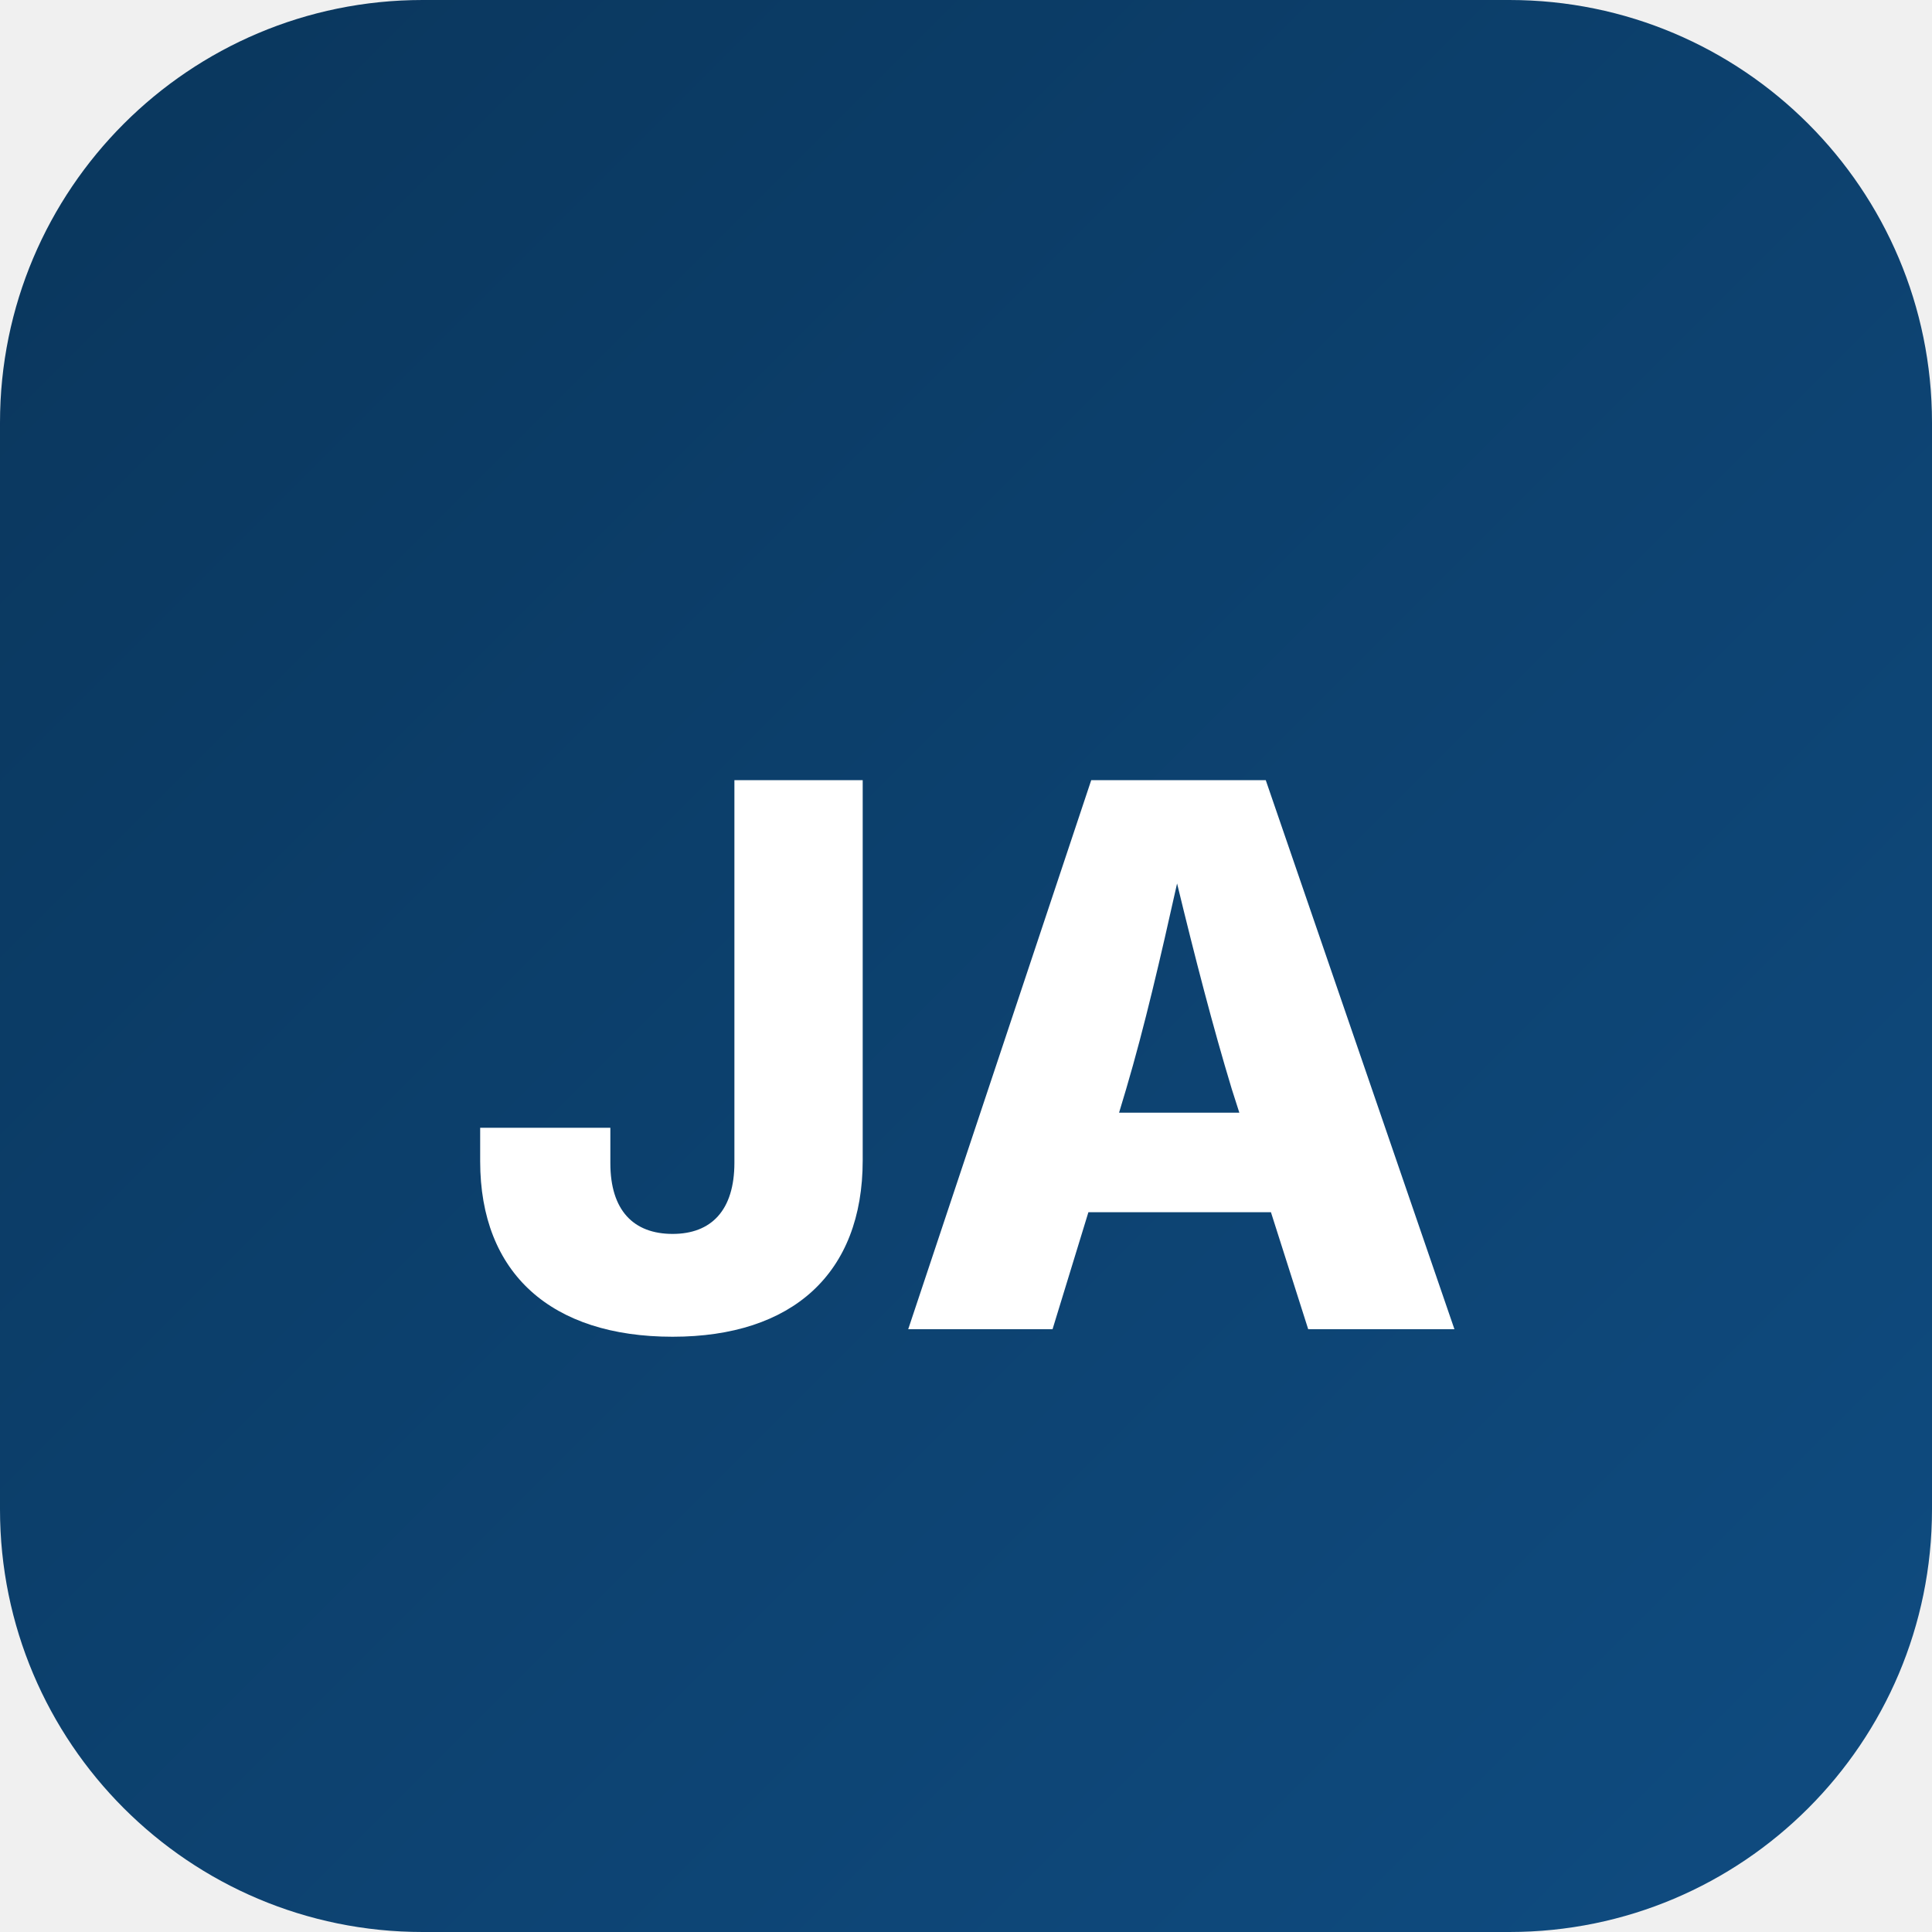
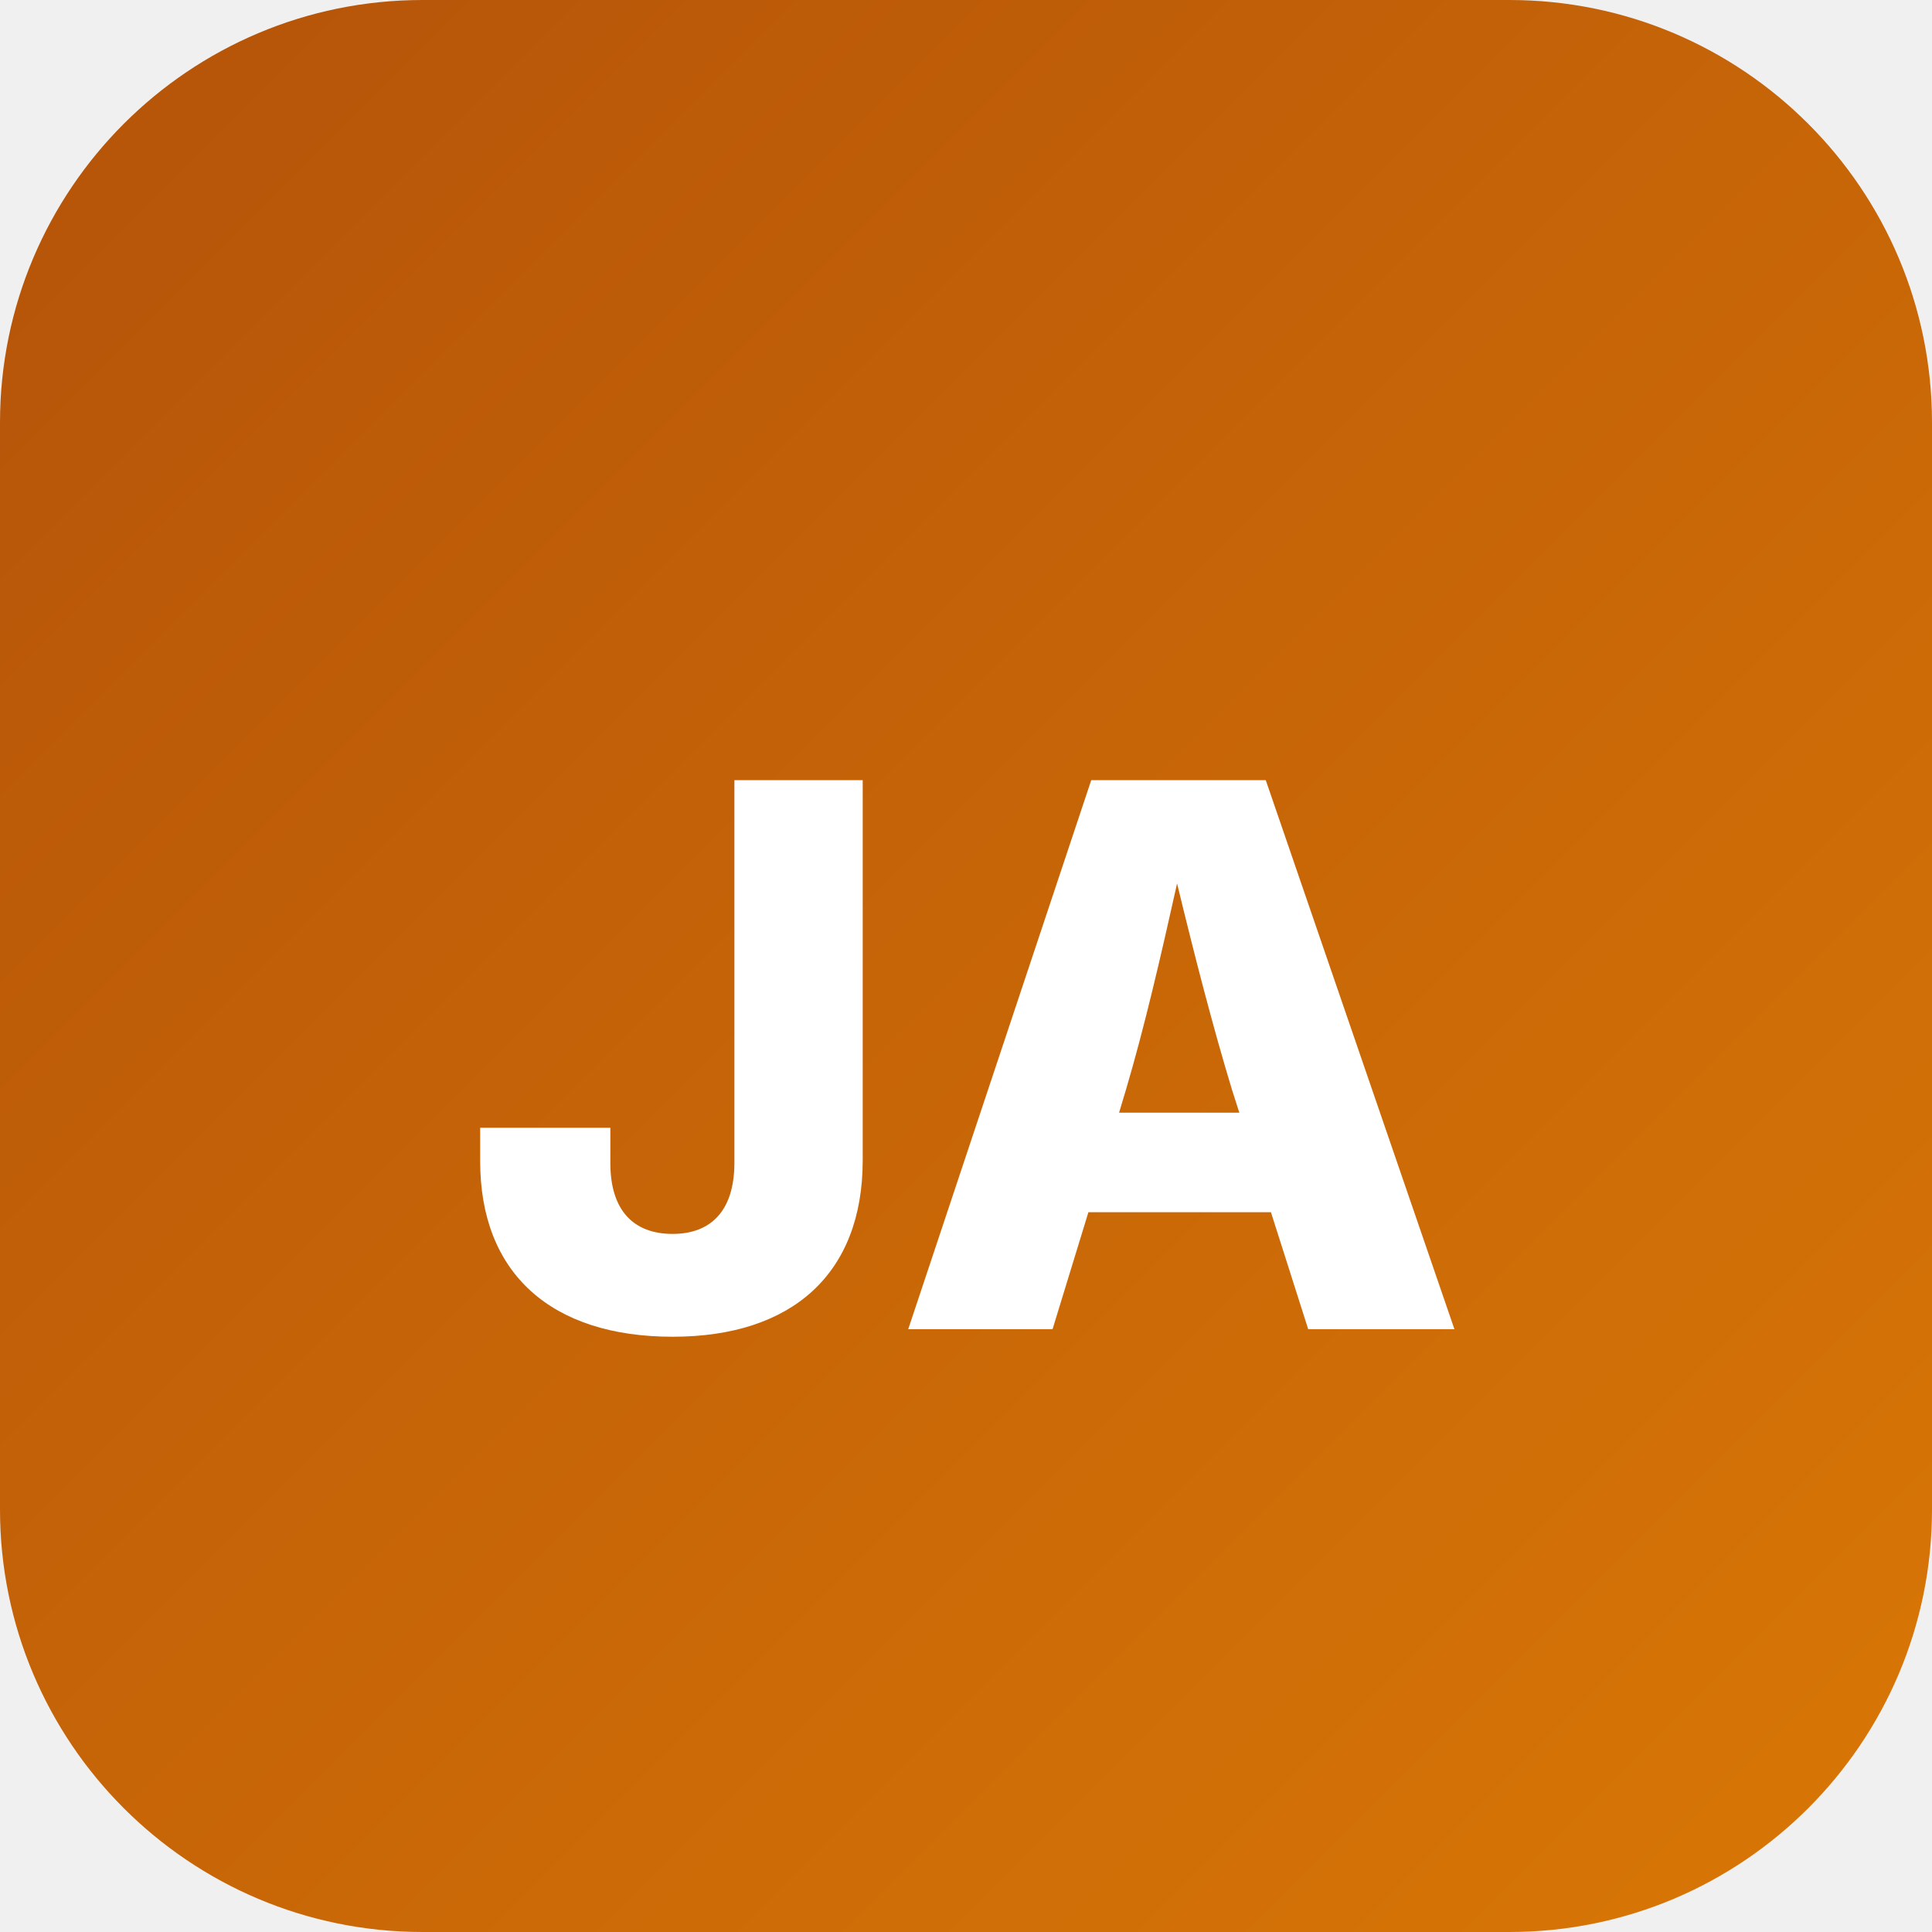
<svg xmlns="http://www.w3.org/2000/svg" viewBox="0 0 64 64">
  <defs>
    <linearGradient id="g" x1="0" y1="0" x2="1" y2="1">
-       <stop offset="0%" stop-color="#0A365C" />
-       <stop offset="100%" stop-color="#0F4C81" />
+       <stop offset="0%" stop-color="#B45309" />
+       <stop offset="100%" stop-color="#D97706" />
    </linearGradient>
  </defs>
  <rect width="64" height="64" rx="14" fill="url(#g)" />
  <text x="50%" y="54%" dominant-baseline="middle" text-anchor="middle" font-family="system-ui,-apple-system,sans-serif" font-size="25" font-weight="800" fill="#FFFFFF">JA</text>
</svg>
